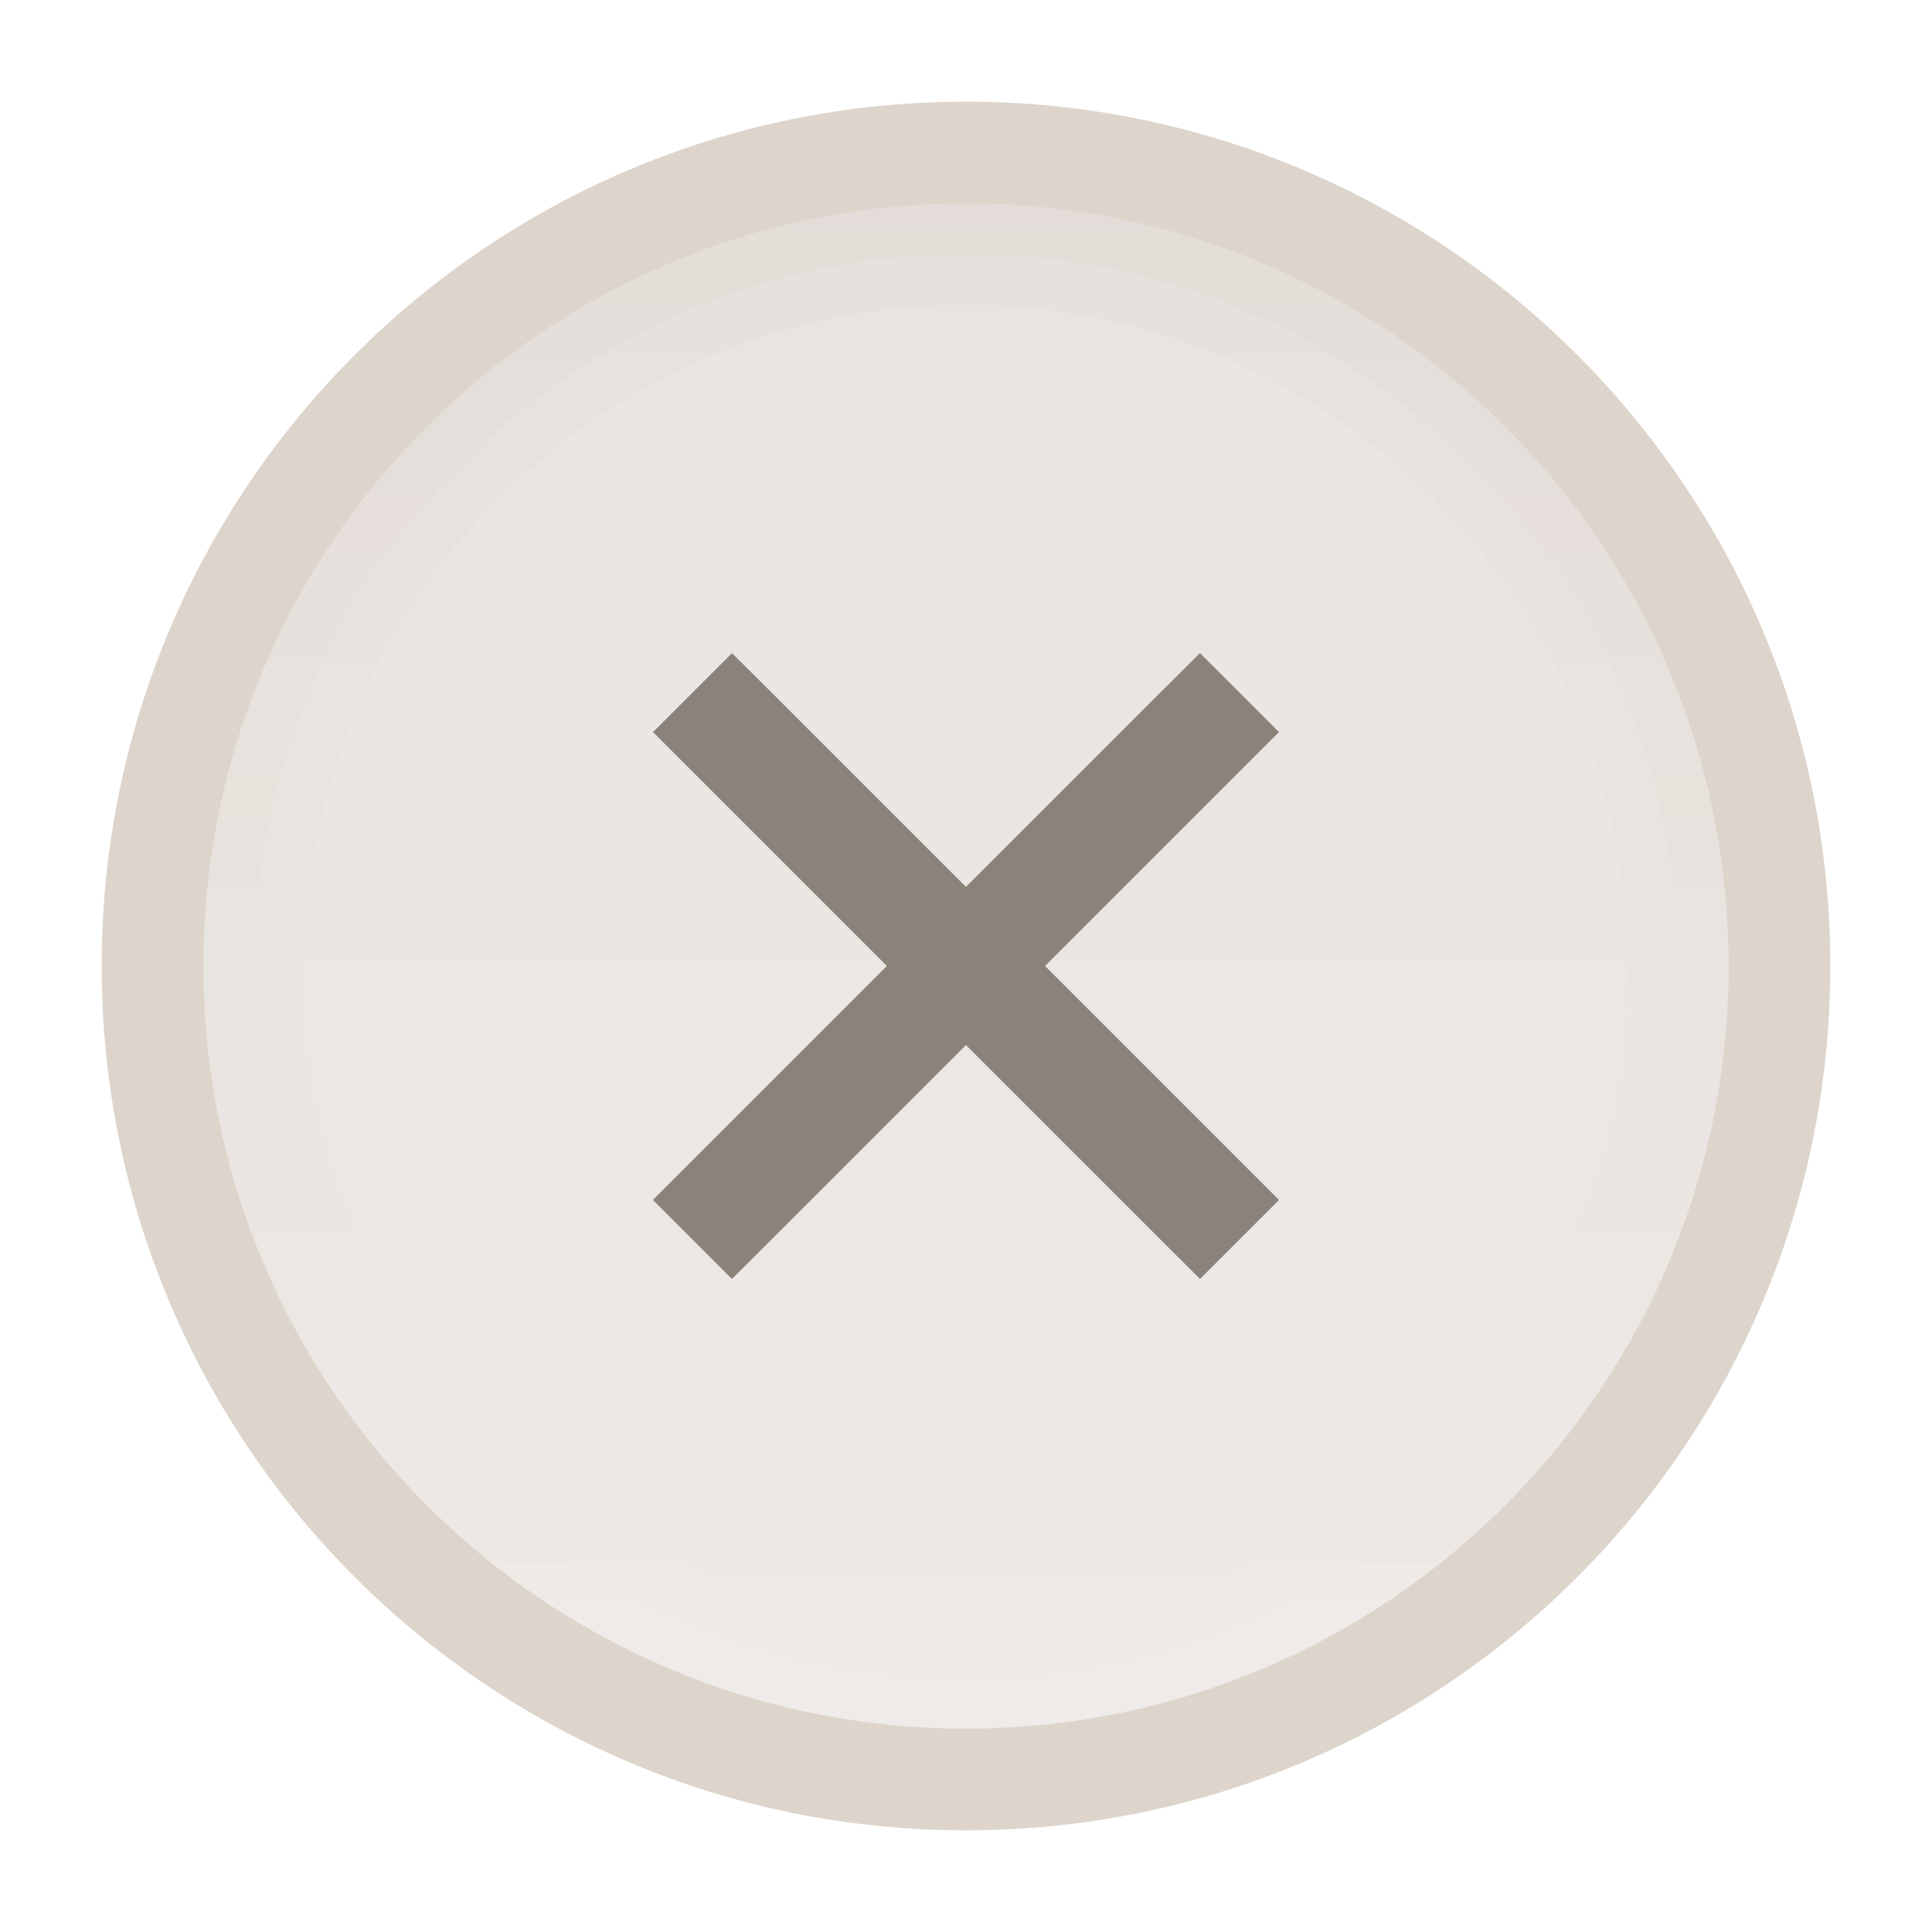
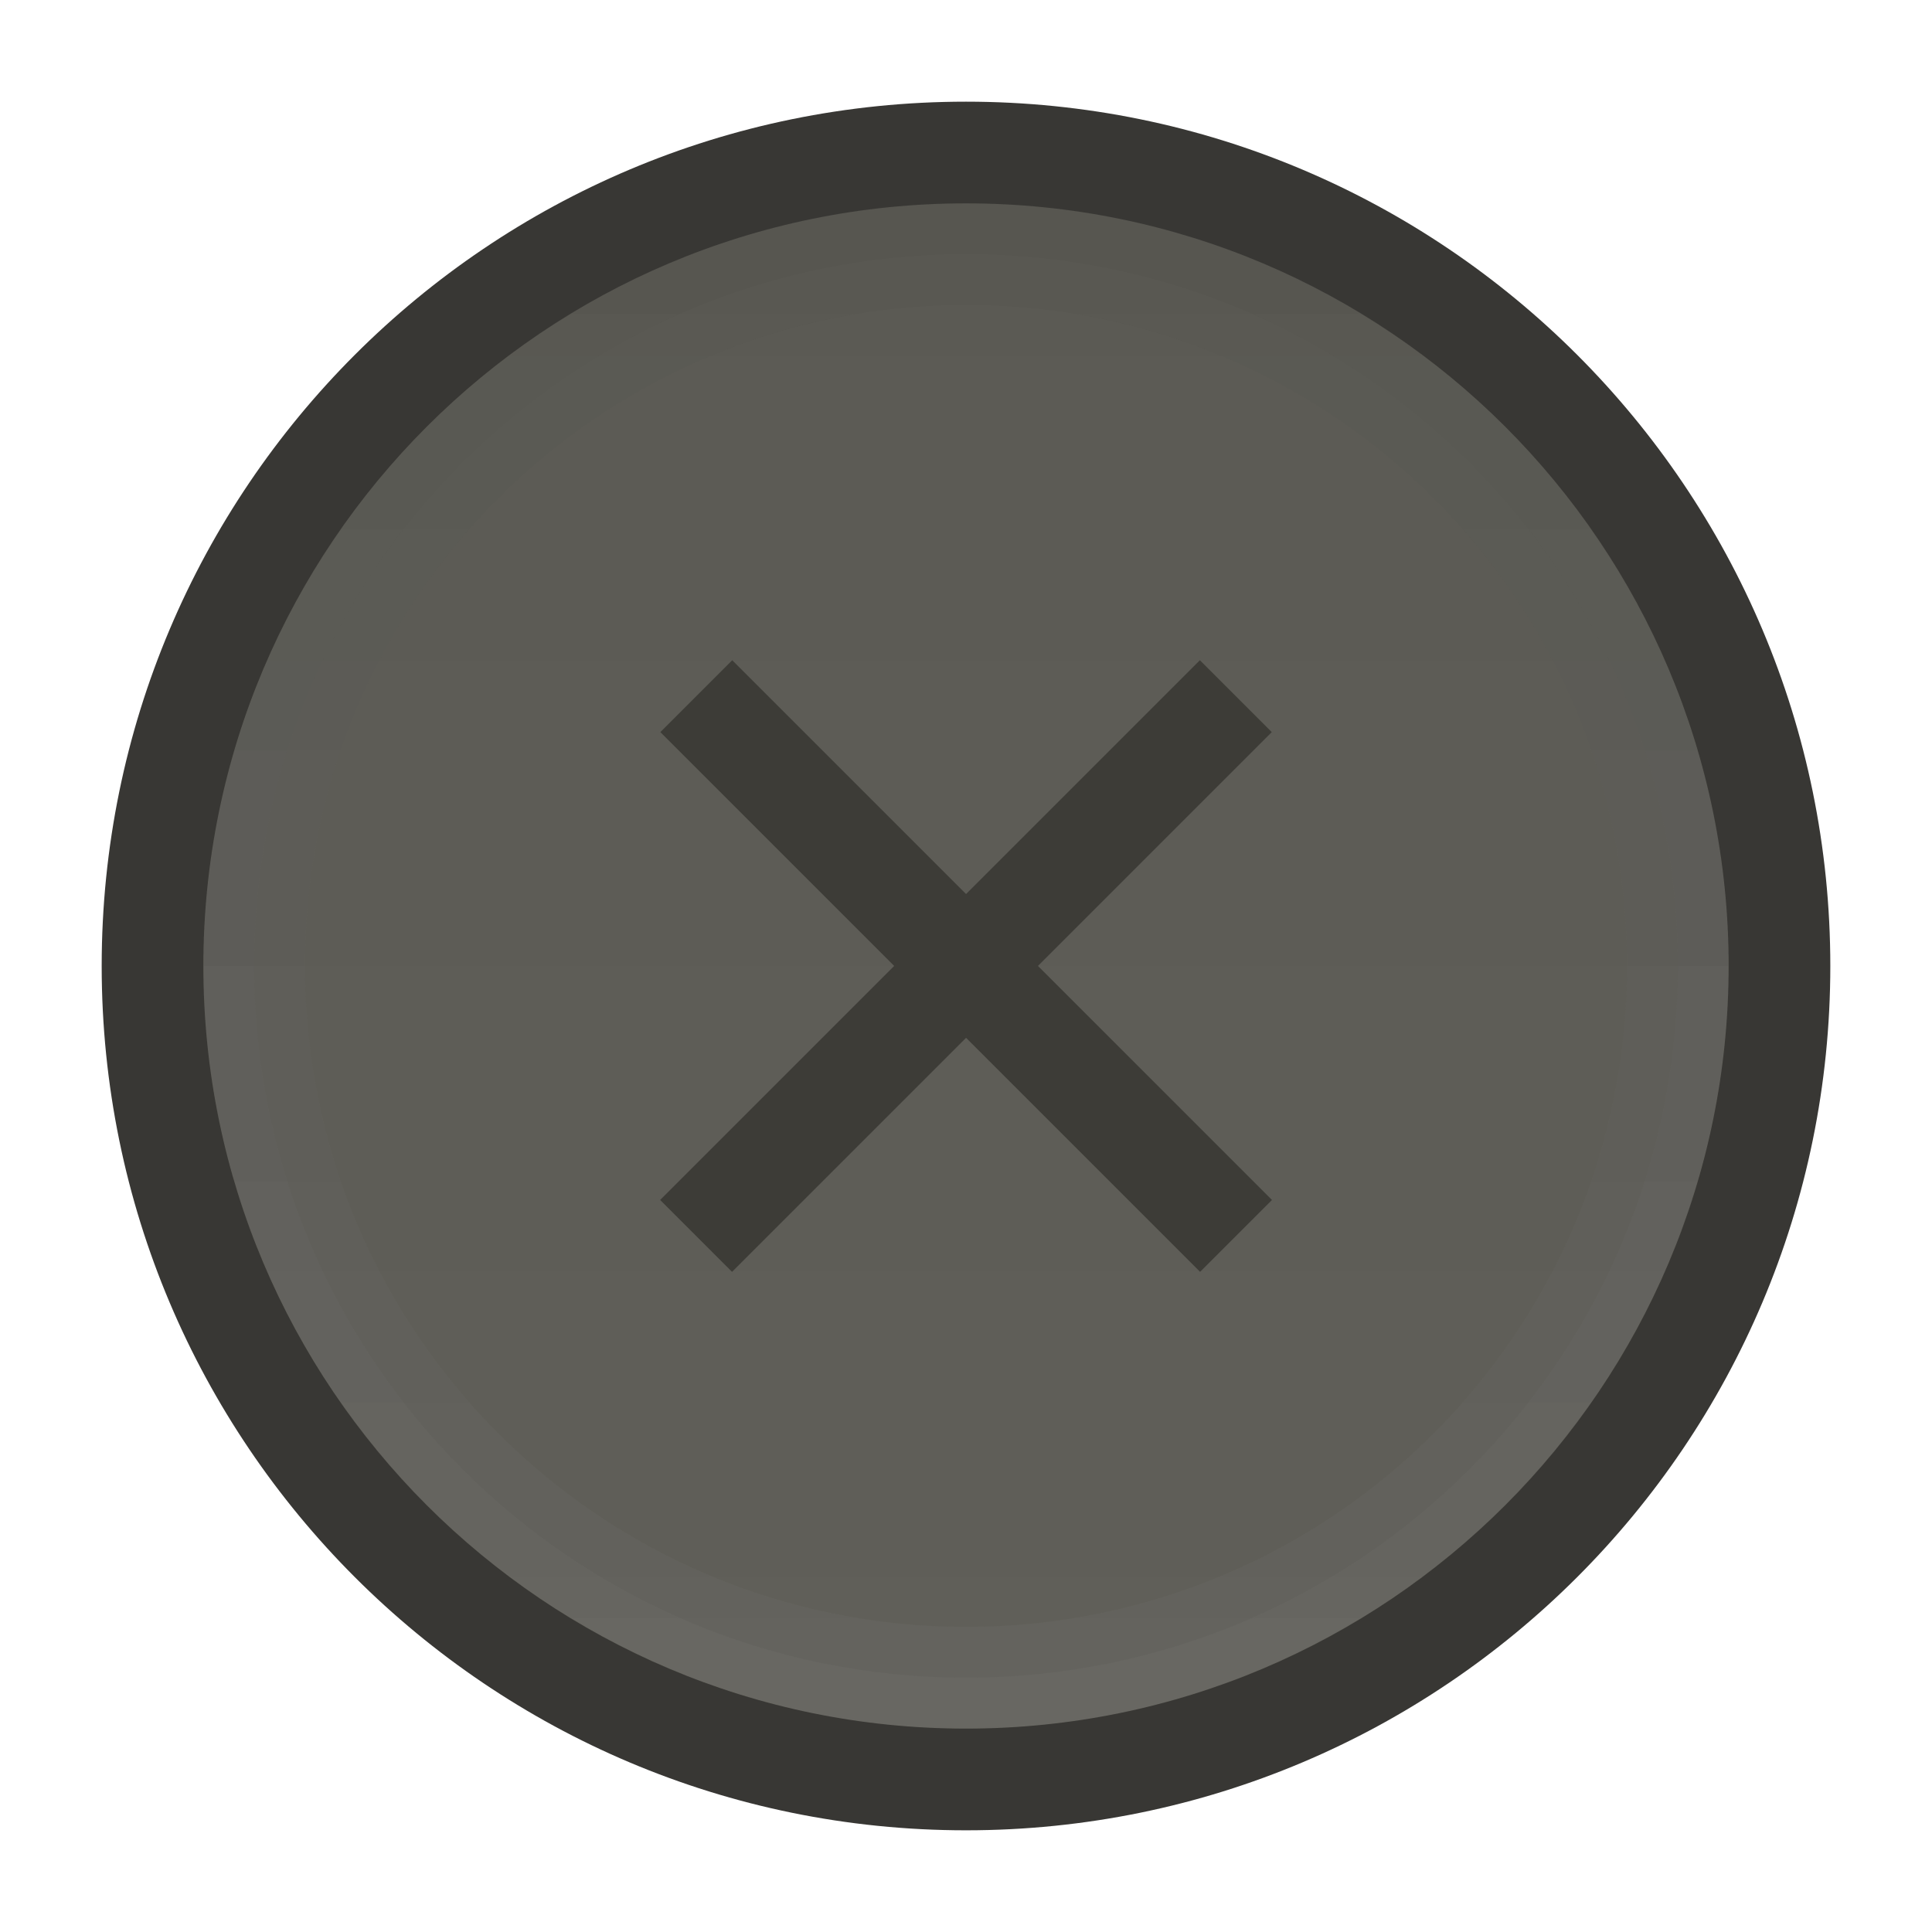
- <svg xmlns="http://www.w3.org/2000/svg" xmlns:xlink="http://www.w3.org/1999/xlink" width="19" height="19" id="svg4747" version="1.1" viewBox="0 0 19 19">
-   <defs id="defs4749">
+ <svg xmlns="http://www.w3.org/2000/svg" xmlns:xlink="http://www.w3.org/1999/xlink" width="19" height="19" id="svg4770" version="1.1" viewBox="0 0 19 19">
+   <defs id="defs4772">
    <linearGradient xlink:href="#linearGradient4522" id="linearGradient4656" gradientUnits="userSpaceOnUse" gradientTransform="translate(-1072.362,-1053.362)" x1="2" y1="1062.862" x2="17" y2="1062.862" />
    <linearGradient id="linearGradient4522">
-       <stop style="stop-color:#ece9e6;stop-opacity:1" offset="0" id="stop5183" />
-       <stop style="stop-color:#e8e4e1;stop-opacity:1" offset="1" id="stop5185" />
+       <stop id="stop4560" offset="0" style="stop-color:#605f59;stop-opacity:1" />
+       <stop id="stop4562" offset="1" style="stop-color:#5b5a54;stop-opacity:1" />
    </linearGradient>
-     <linearGradient xlink:href="#linearGradient4297" id="linearGradient4660" gradientUnits="userSpaceOnUse" gradientTransform="matrix(1.035712,0,0,1.035712,37.95674,-0.3392617)" x1="-1070.104" y1="9.5" x2="-1055.621" y2="9.5" />
    <linearGradient id="linearGradient4297">
      <stop style="stop-color:#ffffff;stop-opacity:1;" offset="0" id="stop4523" />
-       <stop style="stop-color:#bd9e82;stop-opacity:1" offset="1" id="stop4525" />
+       <stop style="stop-color:#000000;stop-opacity:1" offset="1" id="stop4525" />
    </linearGradient>
-     <linearGradient xlink:href="#linearGradient4297" id="linearGradient4658" gradientUnits="userSpaceOnUse" gradientTransform="translate(3.4765625e-5,0)" x1="-1070.362" y1="9" x2="-1055.362" y2="9" />
+     <linearGradient xlink:href="#linearGradient4297" id="linearGradient7508" gradientUnits="userSpaceOnUse" gradientTransform="matrix(0,-1,1,0,0,-3.4765625e-5)" x1="-1070.362" y1="9" x2="-1055.362" y2="9" />
+     <linearGradient xlink:href="#linearGradient4297" id="linearGradient7514" gradientUnits="userSpaceOnUse" gradientTransform="matrix(0,-1.035712,1.035712,0,-0.3392617,-37.95674)" x1="-1070.104" y1="9.5" x2="-1055.621" y2="9.5" />
  </defs>
-   <g id="layer1" transform="translate(552.2857,-1071.362)">
-     <g style="display:inline" id="g4497" transform="translate(-552.2857,18.00001)">
-       <circle r="8.5" cy="1062.862" cx="9.5" id="circle4499" style="color:#000000;fill:#ddd4cb;fill-opacity:1;fill-rule:nonzero;stroke:none;stroke-width:8;marker:none;visibility:visible;display:inline;overflow:visible;enable-background:accumulate" d="m 18,1062.862 a 8.5,8.5 0 0 1 -8.5,8.5 8.5,8.5 0 0 1 -8.5,-8.5 8.5,8.5 0 0 1 8.5,-8.5 8.5,8.5 0 0 1 8.5,8.5 z" />
+   <g id="layer1" transform="translate(287.3571,-522.8622)">
+     <g style="display:inline" id="g4497" transform="translate(-287.3571,-530.5)">
+       <circle r="8.5" cy="1062.862" cx="9.5" id="circle4499" style="color:#000000;fill:#383734;fill-opacity:1;fill-rule:nonzero;stroke:none;stroke-width:8;marker:none;visibility:visible;display:inline;overflow:visible;enable-background:accumulate" d="m 18,1062.862 a 8.5,8.5 0 0 1 -8.5,8.5 8.5,8.5 0 0 1 -8.5,-8.5 8.5,8.5 0 0 1 8.5,-8.5 8.5,8.5 0 0 1 8.5,8.5 z" />
      <circle transform="matrix(0,-1,1,0,0,0)" style="color:#000000;fill:url(#linearGradient4656);fill-opacity:1;fill-rule:nonzero;stroke:none;stroke-width:8;marker:none;visibility:visible;display:inline;overflow:visible;enable-background:accumulate" id="circle4501" cx="-1062.862" cy="9.5" r="7.5" d="m -1055.362,9.5 a 7.5,7.5 0 0 1 -7.5,7.5 7.5,7.5 0 0 1 -7.5,-7.5 7.5,7.5 0 0 1 7.5,-7.5 7.5,7.5 0 0 1 7.5,7.5 z" />
-       <circle transform="matrix(0,-1,1,0,0,0)" style="opacity:0.05;color:#000000;fill:none;stroke:url(#linearGradient4660);stroke-width:0.5;stroke-miterlimit:4;stroke-dasharray:none;marker:none;visibility:visible;display:inline;overflow:visible;enable-background:accumulate" id="circle4505" cx="-1062.862" cy="9.5" r="7.25" d="m -1055.612,9.5 a 7.25,7.25 0 0 1 -7.25,7.25 7.25,7.25 0 0 1 -7.25,-7.25 7.25,7.25 0 0 1 7.25,-7.25 7.25,7.25 0 0 1 7.25,7.25 z" />
-       <circle r="7" cy="9.5" cx="-1062.862" id="circle4503" style="opacity:0.05;color:#000000;fill:none;stroke:url(#linearGradient4658);stroke-width:1;stroke-miterlimit:4;stroke-dasharray:none;marker:none;visibility:visible;display:inline;overflow:visible;enable-background:accumulate" transform="matrix(0,-1,1,0,0,0)" d="m -1055.862,9.5 a 7,7 0 0 1 -7,7 7,7 0 0 1 -7,-7 7,7 0 0 1 7,-7 7,7 0 0 1 7,7 z" />
+       <path style="font-style:normal;font-variant:normal;font-weight:normal;font-stretch:normal;text-indent:0;text-align:start;text-decoration:none;line-height:normal;letter-spacing:normal;word-spacing:normal;text-transform:none;direction:ltr;block-progression:tb;writing-mode:lr-tb;text-anchor:start;baseline-shift:baseline;opacity:0.03;color:#000000;color-interpolation:sRGB;color-interpolation-filters:linearRGB;fill:url(#linearGradient7508);fill-opacity:1;stroke:none;stroke-width:1;marker:none;visibility:visible;display:inline;overflow:visible;isolation:auto;mix-blend-mode:normal;enable-background:accumulate;clip-rule:nonzero;color-rendering:auto;image-rendering:auto;shape-rendering:auto;text-rendering:auto;font-family:sans-serif;-inkscape-font-specification:sans-serif" d="m 2,1062.861 c 0,4.136 3.364,7.5 7.5,7.5 4.136,0 7.5,-3.364 7.5,-7.5 0,-4.136 -3.364,-7.5 -7.5,-7.5 -4.136,0 -7.5,3.364 -7.5,7.5 z m 1,0 c 0,-3.596 2.904,-6.5 6.5,-6.5 3.596,0 6.5,2.904 6.5,6.5 0,3.596 -2.904,6.5 -6.5,6.5 -3.596,0 -6.5,-2.904 -6.5,-6.5 z" id="circle4503" />
+       <path style="font-style:normal;font-variant:normal;font-weight:normal;font-stretch:normal;text-indent:0;text-align:start;text-decoration:none;line-height:normal;letter-spacing:normal;word-spacing:normal;text-transform:none;direction:ltr;block-progression:tb;writing-mode:lr-tb;text-anchor:start;baseline-shift:baseline;opacity:0.03;color:#000000;color-interpolation:sRGB;color-interpolation-filters:linearRGB;fill:url(#linearGradient7514);fill-opacity:1;stroke:none;stroke-width:0.5;marker:none;visibility:visible;display:inline;overflow:visible;isolation:auto;mix-blend-mode:normal;enable-background:accumulate;clip-rule:nonzero;color-rendering:auto;image-rendering:auto;shape-rendering:auto;text-rendering:auto;font-family:sans-serif;-inkscape-font-specification:sans-serif" d="m 2,1062.861 c 0,4.139 3.361,7.5 7.5,7.5 4.139,0 7.5,-3.361 7.5,-7.5 0,-4.139 -3.361,-7.5 -7.5,-7.5 -4.139,0 -7.5,3.361 -7.5,7.5 z m 0.5,0 c 0,-3.869 3.131,-7 7,-7 3.869,0 7,3.131 7,7 0,3.869 -3.131,7 -7,7 -3.869,0 -7,-3.131 -7,-7 z" id="circle4505" />
      <rect y="1053.362" x="-7.3563765e-06" height="19" width="19" id="rect4507" style="color:#000000;fill:none;stroke:none;stroke-width:1;marker:none;visibility:visible;display:inline;overflow:visible;enable-background:accumulate" />
    </g>
-     <path style="font-style:normal;font-variant:normal;font-weight:normal;font-stretch:normal;text-indent:0;text-align:start;text-decoration:none;line-height:normal;letter-spacing:normal;word-spacing:normal;text-transform:none;direction:ltr;block-progression:tb;writing-mode:lr-tb;text-anchor:start;baseline-shift:baseline;color:#000000;color-interpolation:sRGB;color-interpolation-filters:linearRGB;fill:#8b8379;fill-opacity:1;stroke:none;stroke-width:1.1;marker:none;visibility:visible;display:inline;overflow:visible;isolation:auto;mix-blend-mode:normal;enable-background:accumulate;clip-rule:nonzero;color-rendering:auto;image-rendering:auto;shape-rendering:auto;text-rendering:auto;font-family:sans-serif;-inkscape-font-specification:sans-serif" d="m -540.485,1077.785 -0.391,0.389 -4.6,4.6 -0.389,0.389 0.777,0.777 0.391,-0.389 4.6,-4.6 0.389,-0.389 -0.777,-0.777 z" id="path4993" />
-     <path style="font-style:normal;font-variant:normal;font-weight:normal;font-stretch:normal;text-indent:0;text-align:start;text-decoration:none;line-height:normal;letter-spacing:normal;word-spacing:normal;text-transform:none;direction:ltr;block-progression:tb;writing-mode:lr-tb;text-anchor:start;baseline-shift:baseline;color:#000000;color-interpolation:sRGB;color-interpolation-filters:linearRGB;fill:#8b8379;fill-opacity:1;stroke:none;stroke-width:1.1;marker:none;visibility:visible;display:inline;overflow:visible;isolation:auto;mix-blend-mode:normal;enable-background:accumulate;clip-rule:nonzero;color-rendering:auto;image-rendering:auto;shape-rendering:auto;text-rendering:auto;font-family:sans-serif;-inkscape-font-specification:sans-serif" d="m -545.087,1077.785 -0.777,0.777 0.389,0.389 4.6,4.6 0.391,0.389 0.777,-0.777 -0.389,-0.389 -4.6,-4.6 -0.391,-0.389 z" id="path4995" />
+     <path style="font-style:normal;font-variant:normal;font-weight:normal;font-stretch:normal;text-indent:0;text-align:start;text-decoration:none;line-height:normal;letter-spacing:normal;word-spacing:normal;text-transform:none;direction:ltr;block-progression:tb;writing-mode:lr-tb;text-anchor:start;baseline-shift:baseline;color:#000000;color-interpolation:sRGB;color-interpolation-filters:linearRGB;fill:#3d3c37;fill-opacity:1;stroke:none;stroke-width:1;marker:none;visibility:visible;display:inline;overflow:visible;isolation:auto;mix-blend-mode:normal;enable-background:accumulate;clip-rule:nonzero;color-rendering:auto;image-rendering:auto;shape-rendering:auto;text-rendering:auto;font-family:sans-serif;-inkscape-font-specification:sans-serif" d="m -275.557,529.355 -0.354,0.354 -4.6,4.6 -0.354,0.354 0.707,0.707 0.354,-0.354 4.6,-4.6 0.354,-0.354 -0.707,-0.707 z" id="path4536" />
+     <path style="font-style:normal;font-variant:normal;font-weight:normal;font-stretch:normal;text-indent:0;text-align:start;text-decoration:none;line-height:normal;letter-spacing:normal;word-spacing:normal;text-transform:none;direction:ltr;block-progression:tb;writing-mode:lr-tb;text-anchor:start;baseline-shift:baseline;color:#000000;color-interpolation:sRGB;color-interpolation-filters:linearRGB;fill:#3d3c37;fill-opacity:1;stroke:none;stroke-width:1;marker:none;visibility:visible;display:inline;overflow:visible;isolation:auto;mix-blend-mode:normal;enable-background:accumulate;clip-rule:nonzero;color-rendering:auto;image-rendering:auto;shape-rendering:auto;text-rendering:auto;font-family:sans-serif;-inkscape-font-specification:sans-serif" d="m -280.156,529.355 -0.707,0.707 0.354,0.354 4.6,4.6 0.354,0.354 0.707,-0.707 -0.354,-0.354 -4.6,-4.6 -0.354,-0.354 z" id="path4538" />
  </g>
</svg>
